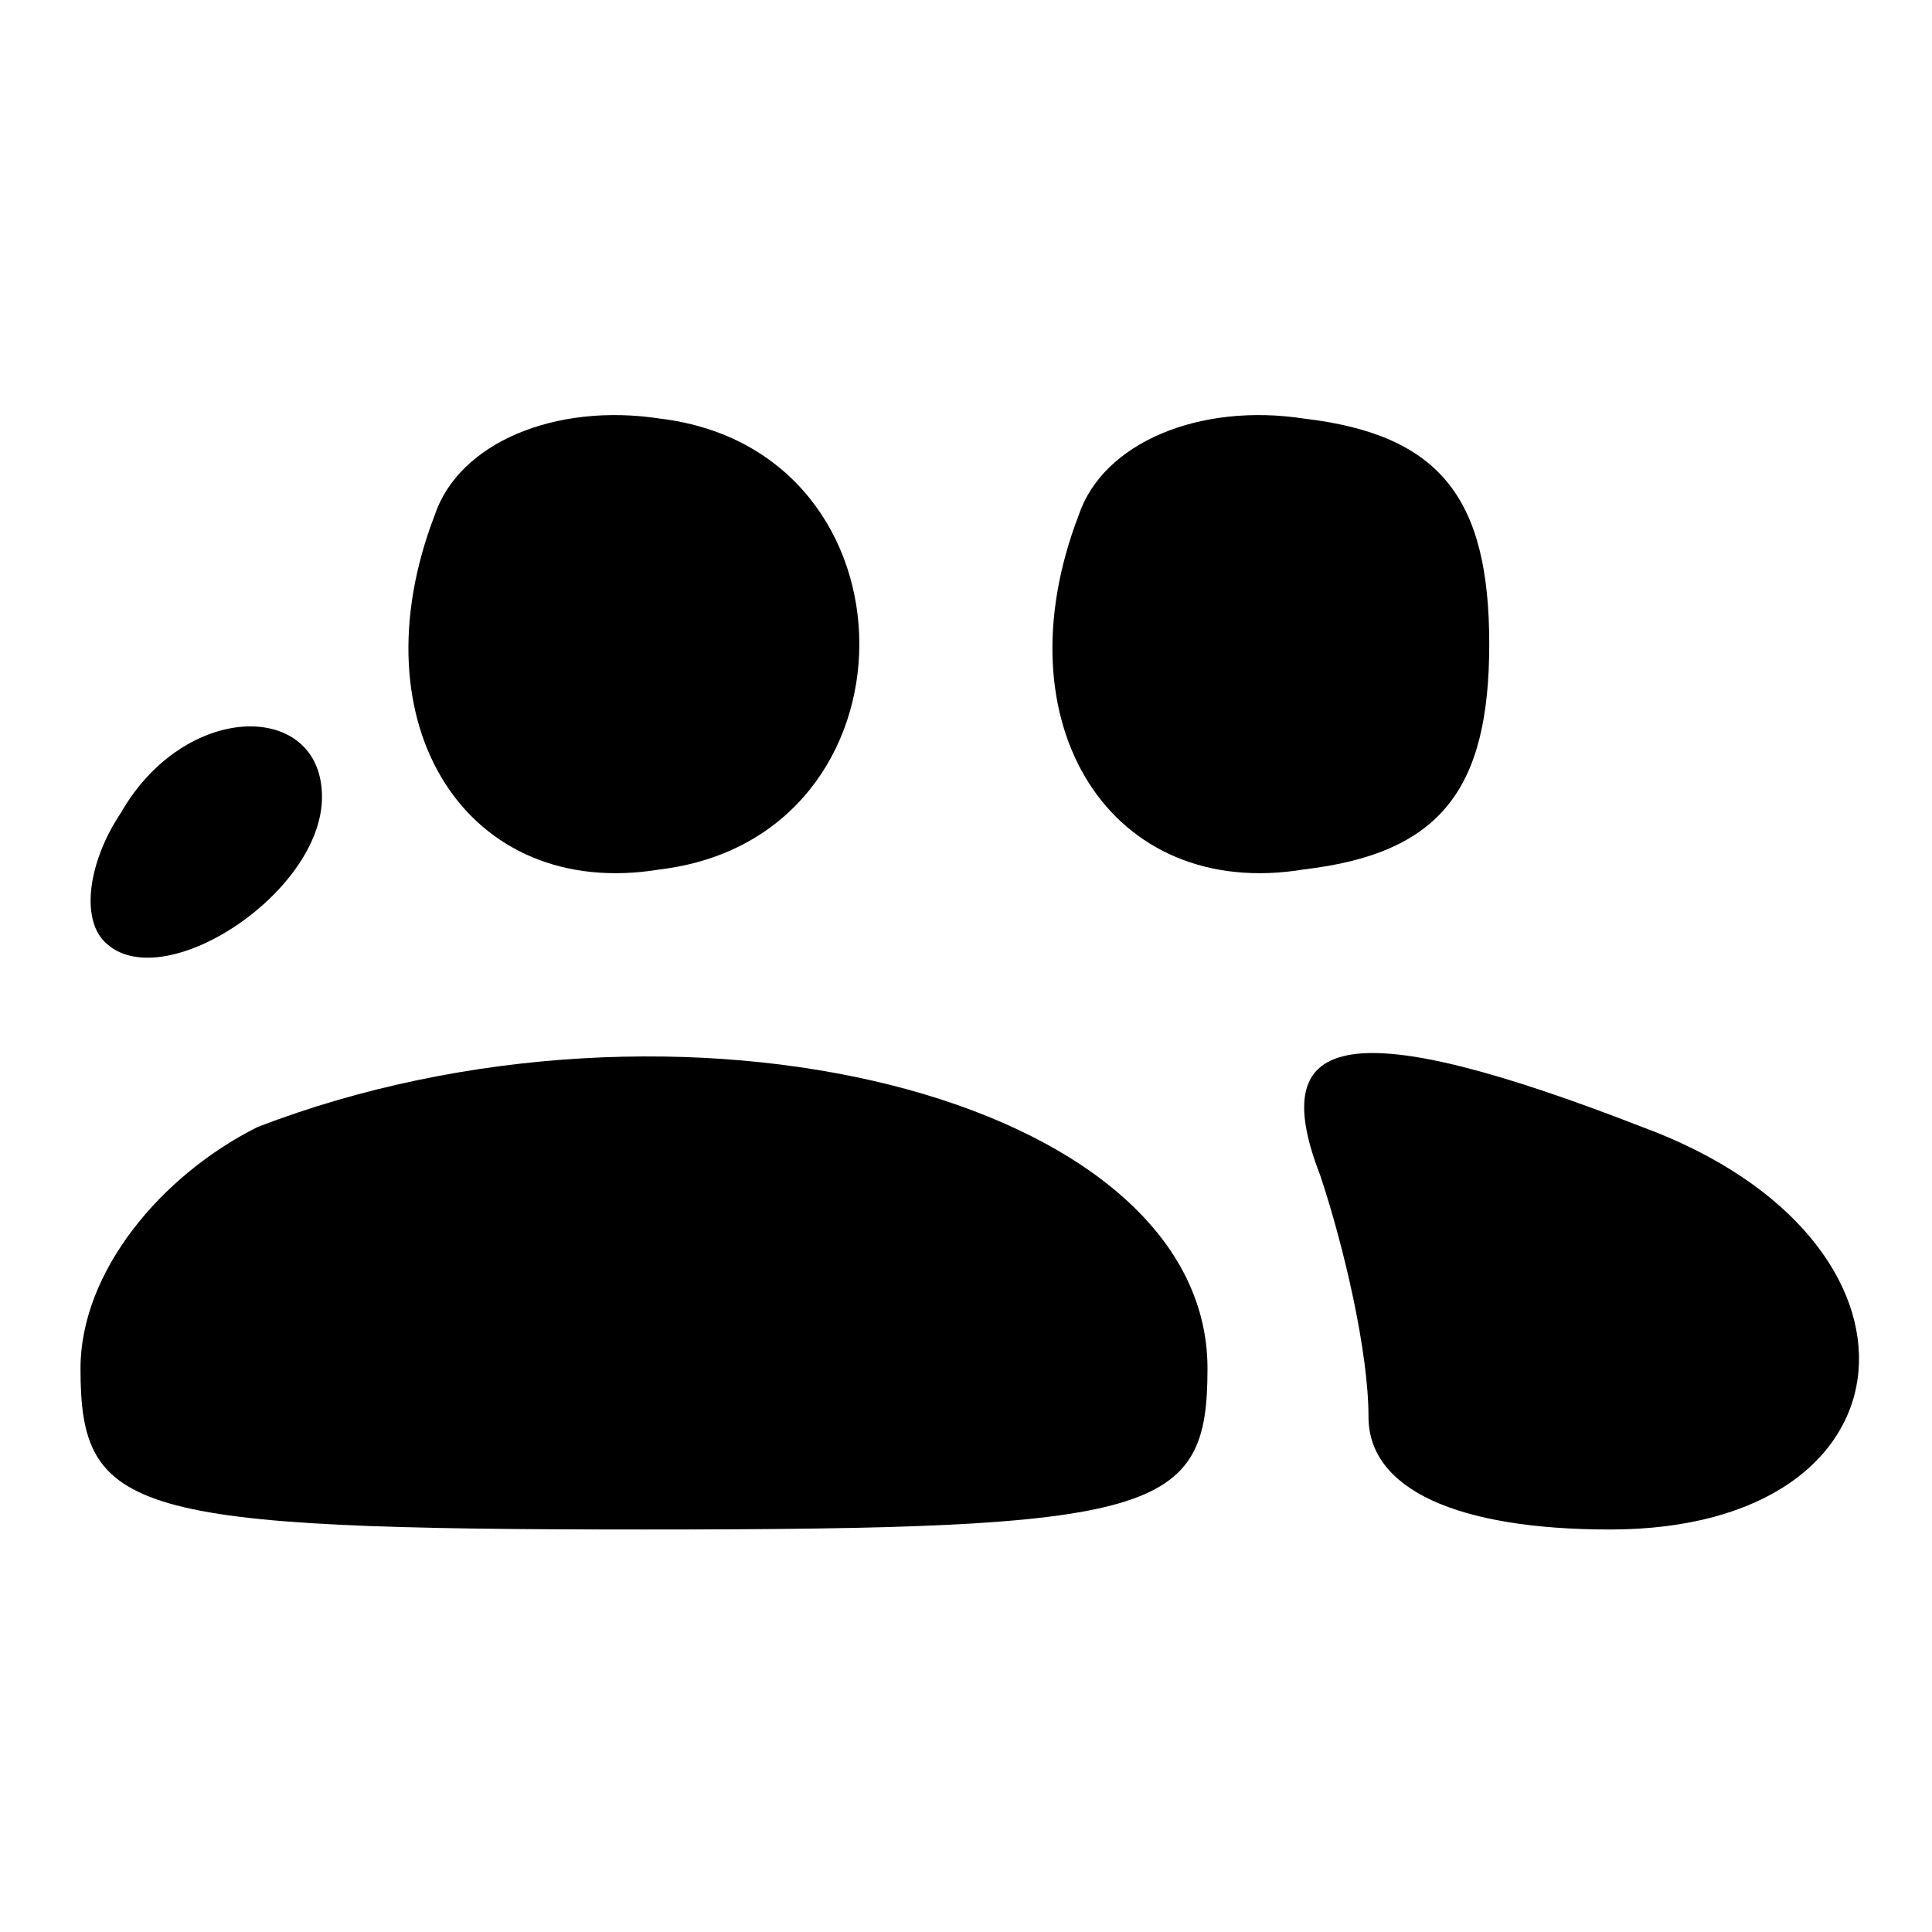
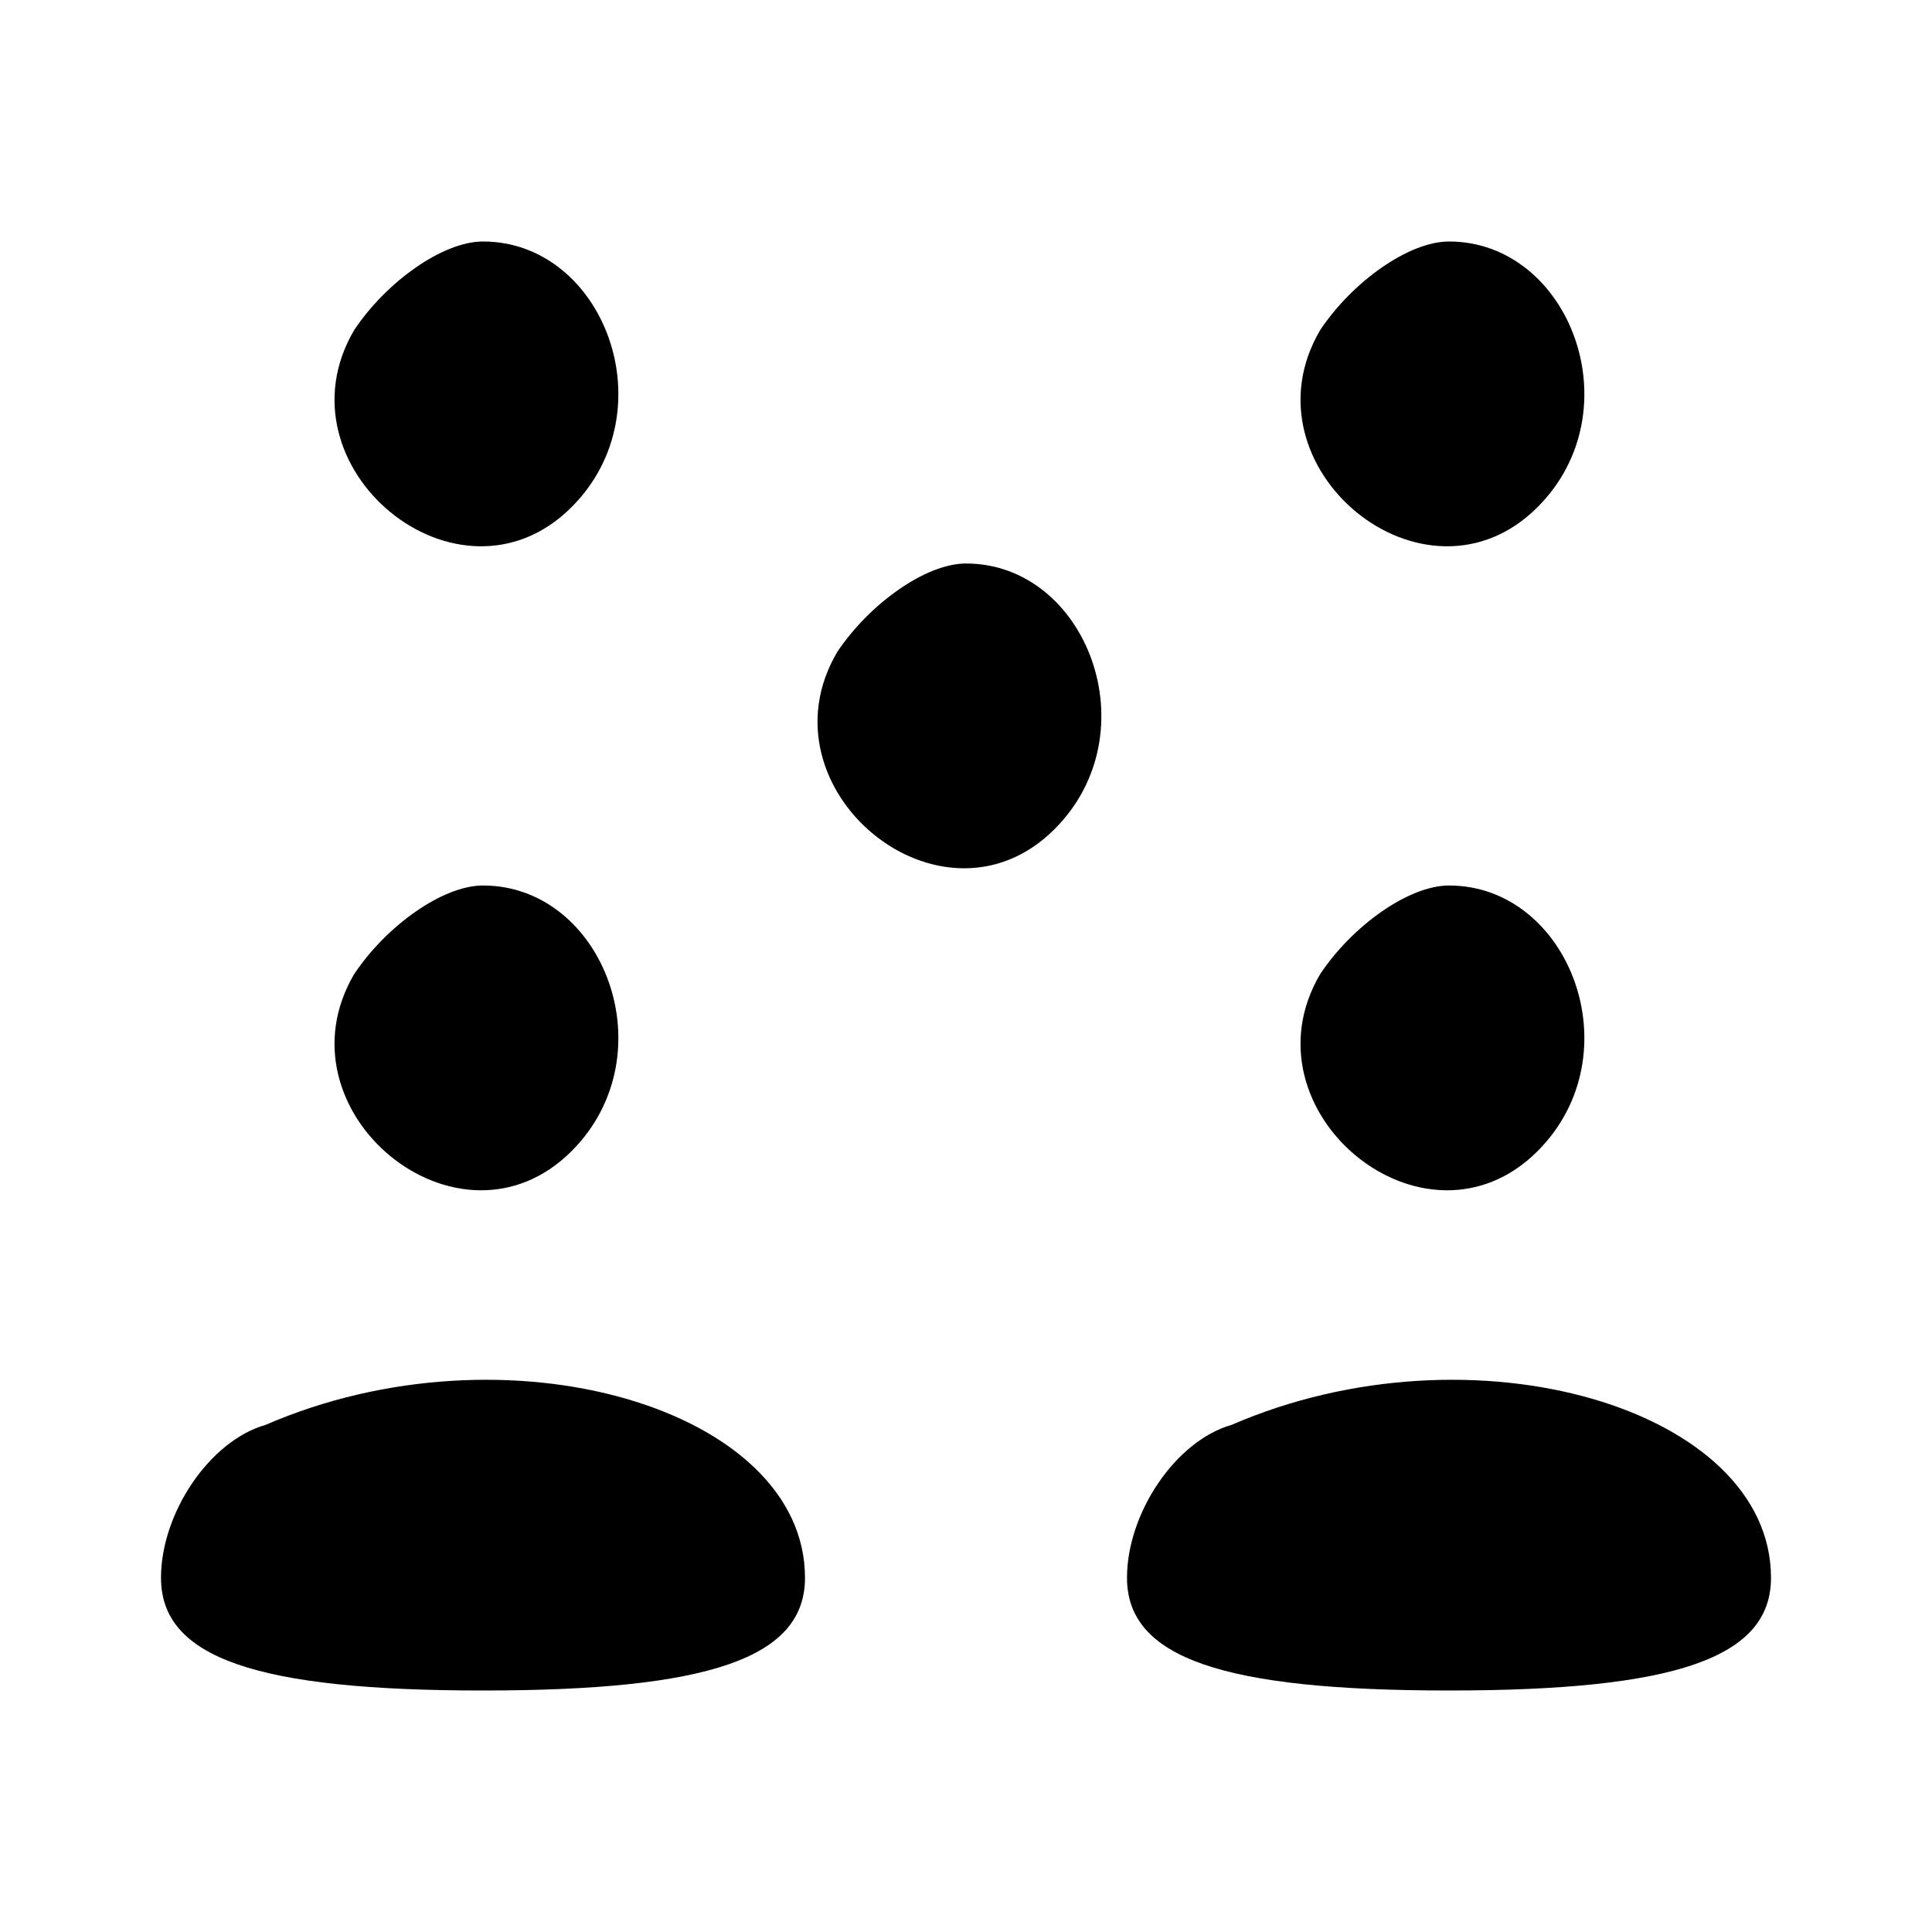
<svg xmlns="http://www.w3.org/2000/svg" version="1.0" width="24pt" height="24pt" viewBox="0 0 24 24" preserveAspectRatio="xMidYMid meet">
  <g transform="translate(0,24) scale(0.1,-0.1)" fill="#000000" stroke="none">
-     <path d="M54 176 c-10 -26 4 -48 28 -44 33 4 33 52 0 56 -13 2 -25 -3 -28 -12z" />
-     <path d="M134 176 c-10 -26 4 -48 28 -44 17 2 23 10 23 28 0 18 -6 26 -23 28 -13 2 -25 -3 -28 -12z" />
-     <path d="M15 139 c-4 -6 -5 -13 -2 -16 7 -7 27 6 27 18 0 12 -17 12 -25 -2z" />
-     <path d="M32 100 c-12 -6 -22 -18 -22 -30 0 -18 6 -20 70 -20 64 0 70 2 70 20 0 34 -66 50 -118 30z" />
-     <path d="M164 94 c3 -9 6 -22 6 -30 0 -9 11 -14 30 -14 39 0 42 36 4 50 -36 14 -47 12 -40 -6z" />
+     <path d="M44 199 c-10 -17 13 -36 27 -22 12 12 4 33 -11 33 -5 0 -12 -5 -16 -11z" />
+     <path d="M164 199 c-10 -17 13 -36 27 -22 12 12 4 33 -11 33 -5 0 -12 -5 -16 -11z" />
+     <path d="M104 159 c-10 -17 13 -36 27 -22 12 12 4 33 -11 33 -5 0 -12 -5 -16 -11z" />
+     <path d="M44 119 c-10 -17 13 -36 27 -22 12 12 4 33 -11 33 -5 0 -12 -5 -16 -11z" />
+     <path d="M164 119 c-10 -17 13 -36 27 -22 12 12 4 33 -11 33 -5 0 -12 -5 -16 -11z" />
+     <path d="M33 63 c-7 -2 -13 -11 -13 -19 0 -10 12 -14 40 -14 28 0 40 4 40 14 0 21 -37 32 -67 19z" />
+     <path d="M153 63 c-7 -2 -13 -11 -13 -19 0 -10 12 -14 40 -14 28 0 40 4 40 14 0 21 -37 32 -67 19z" />
  </g>
</svg>
